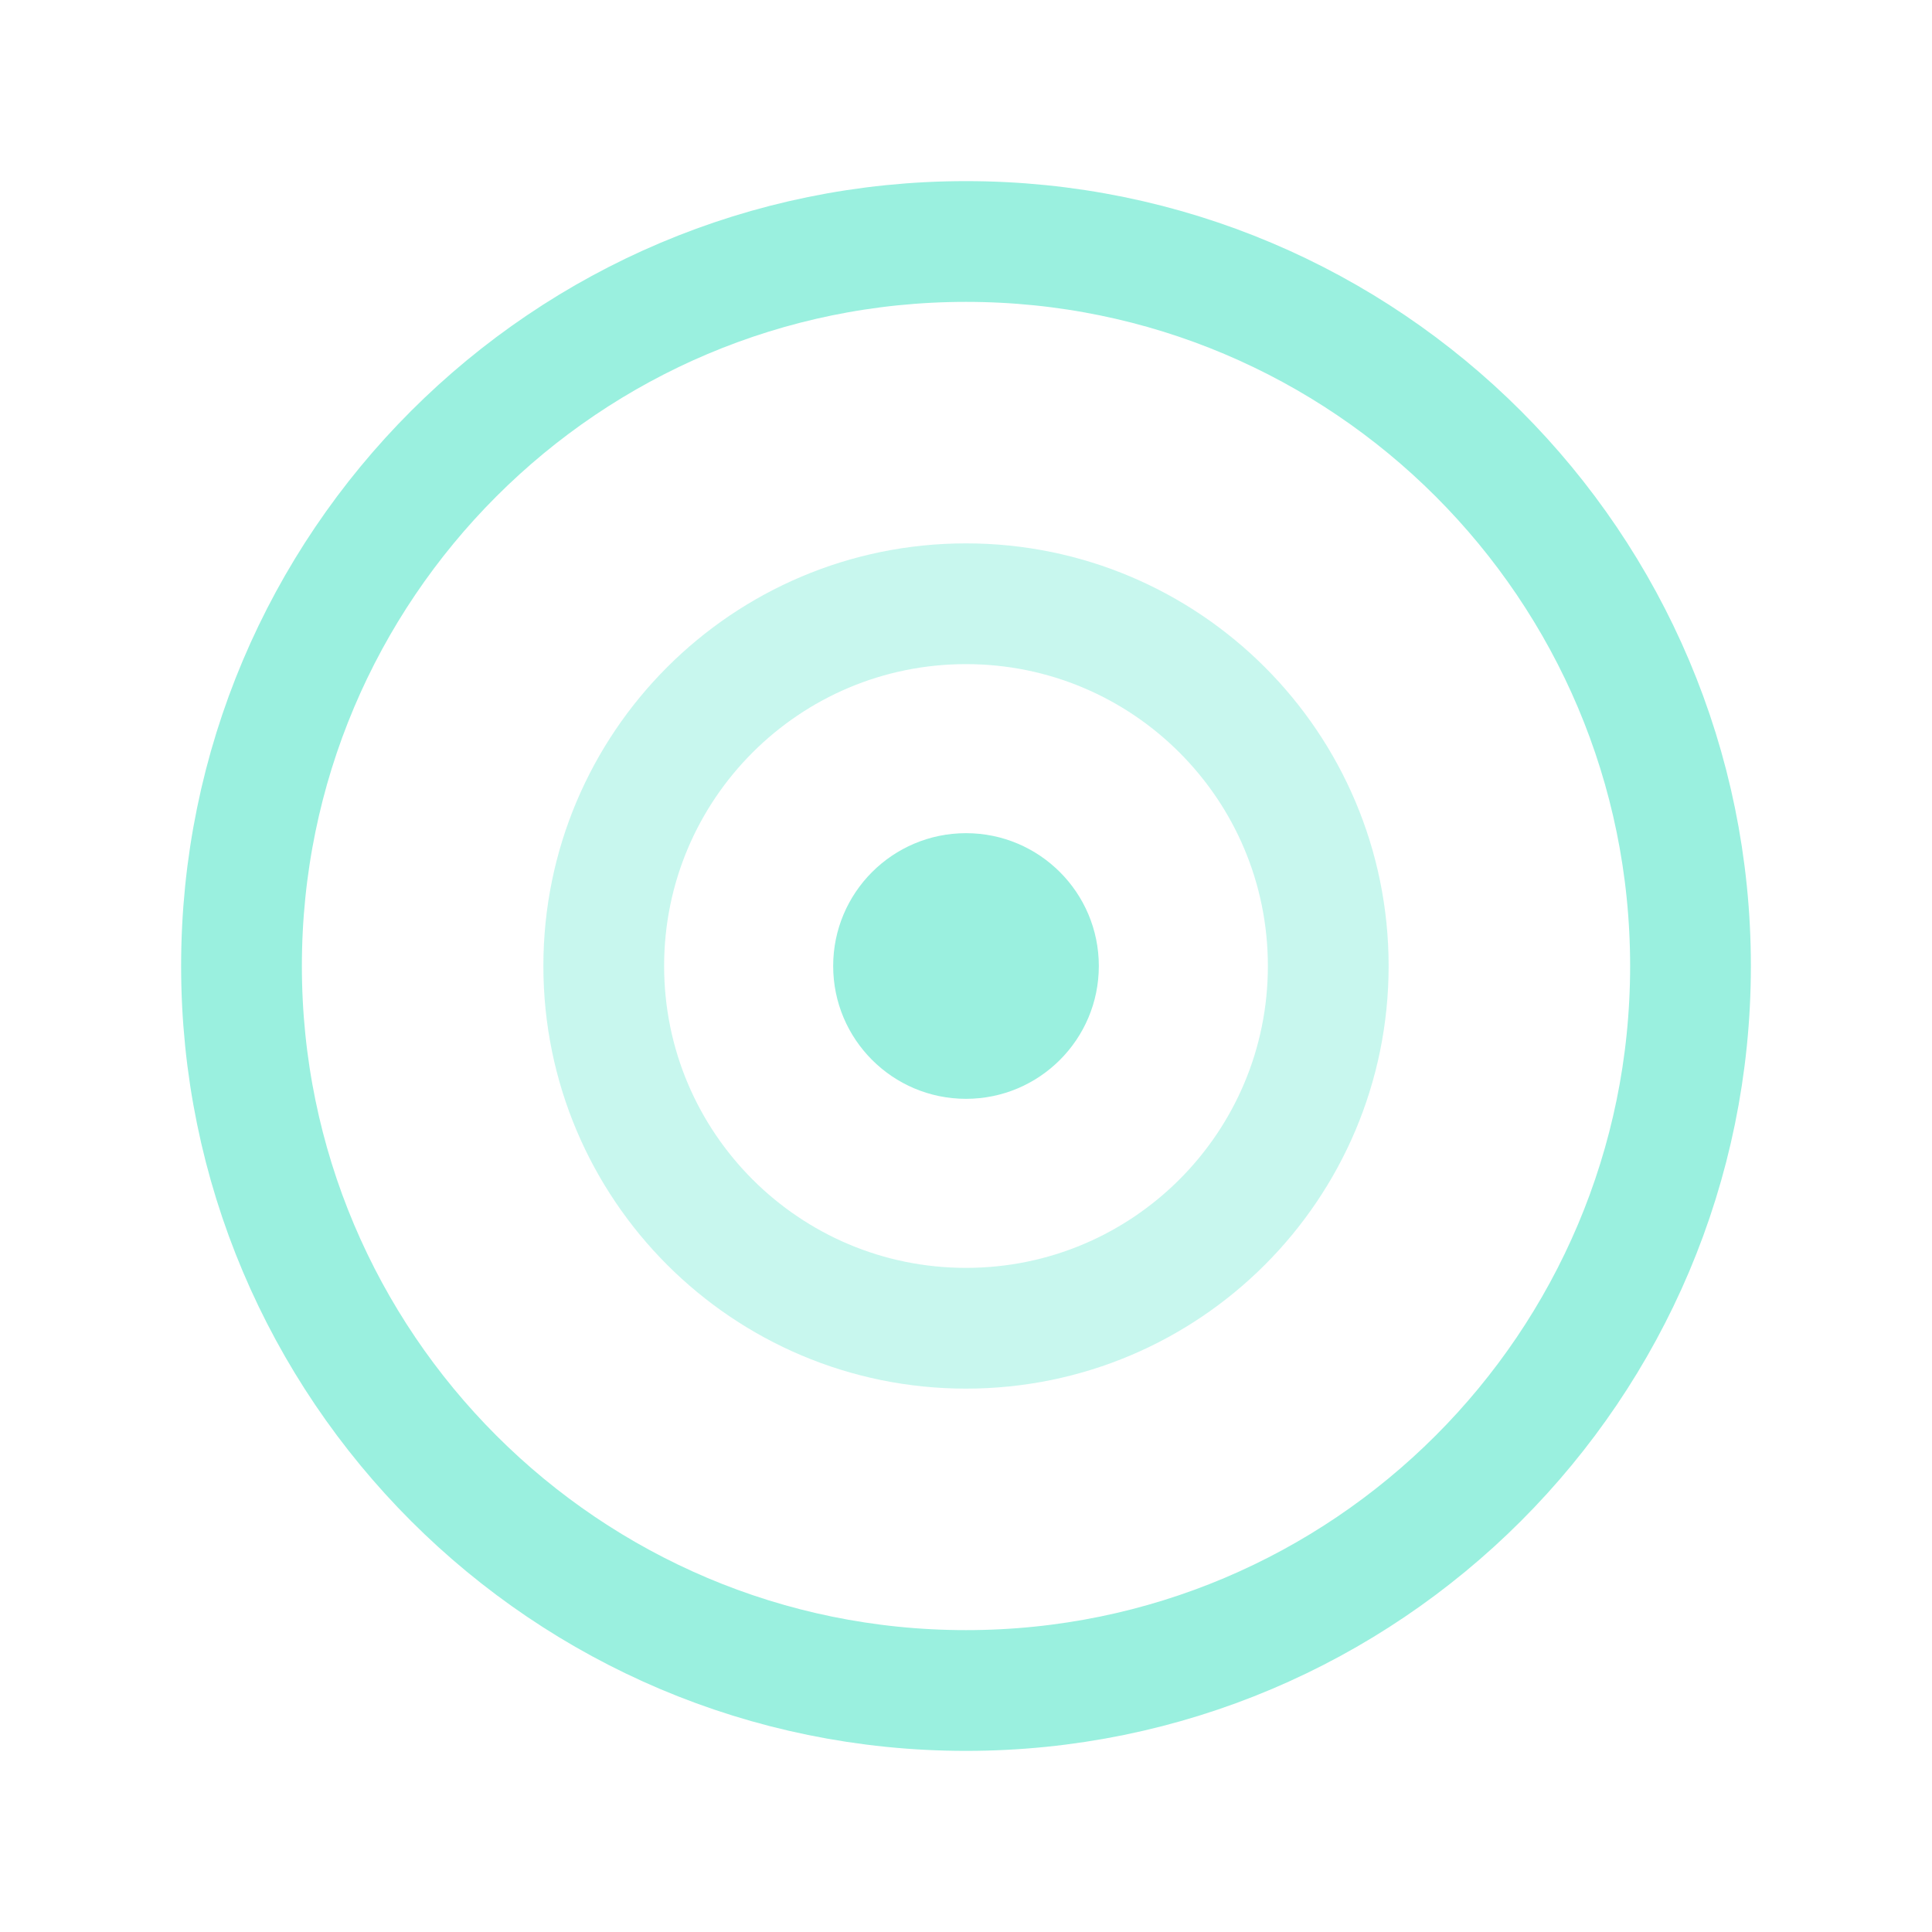
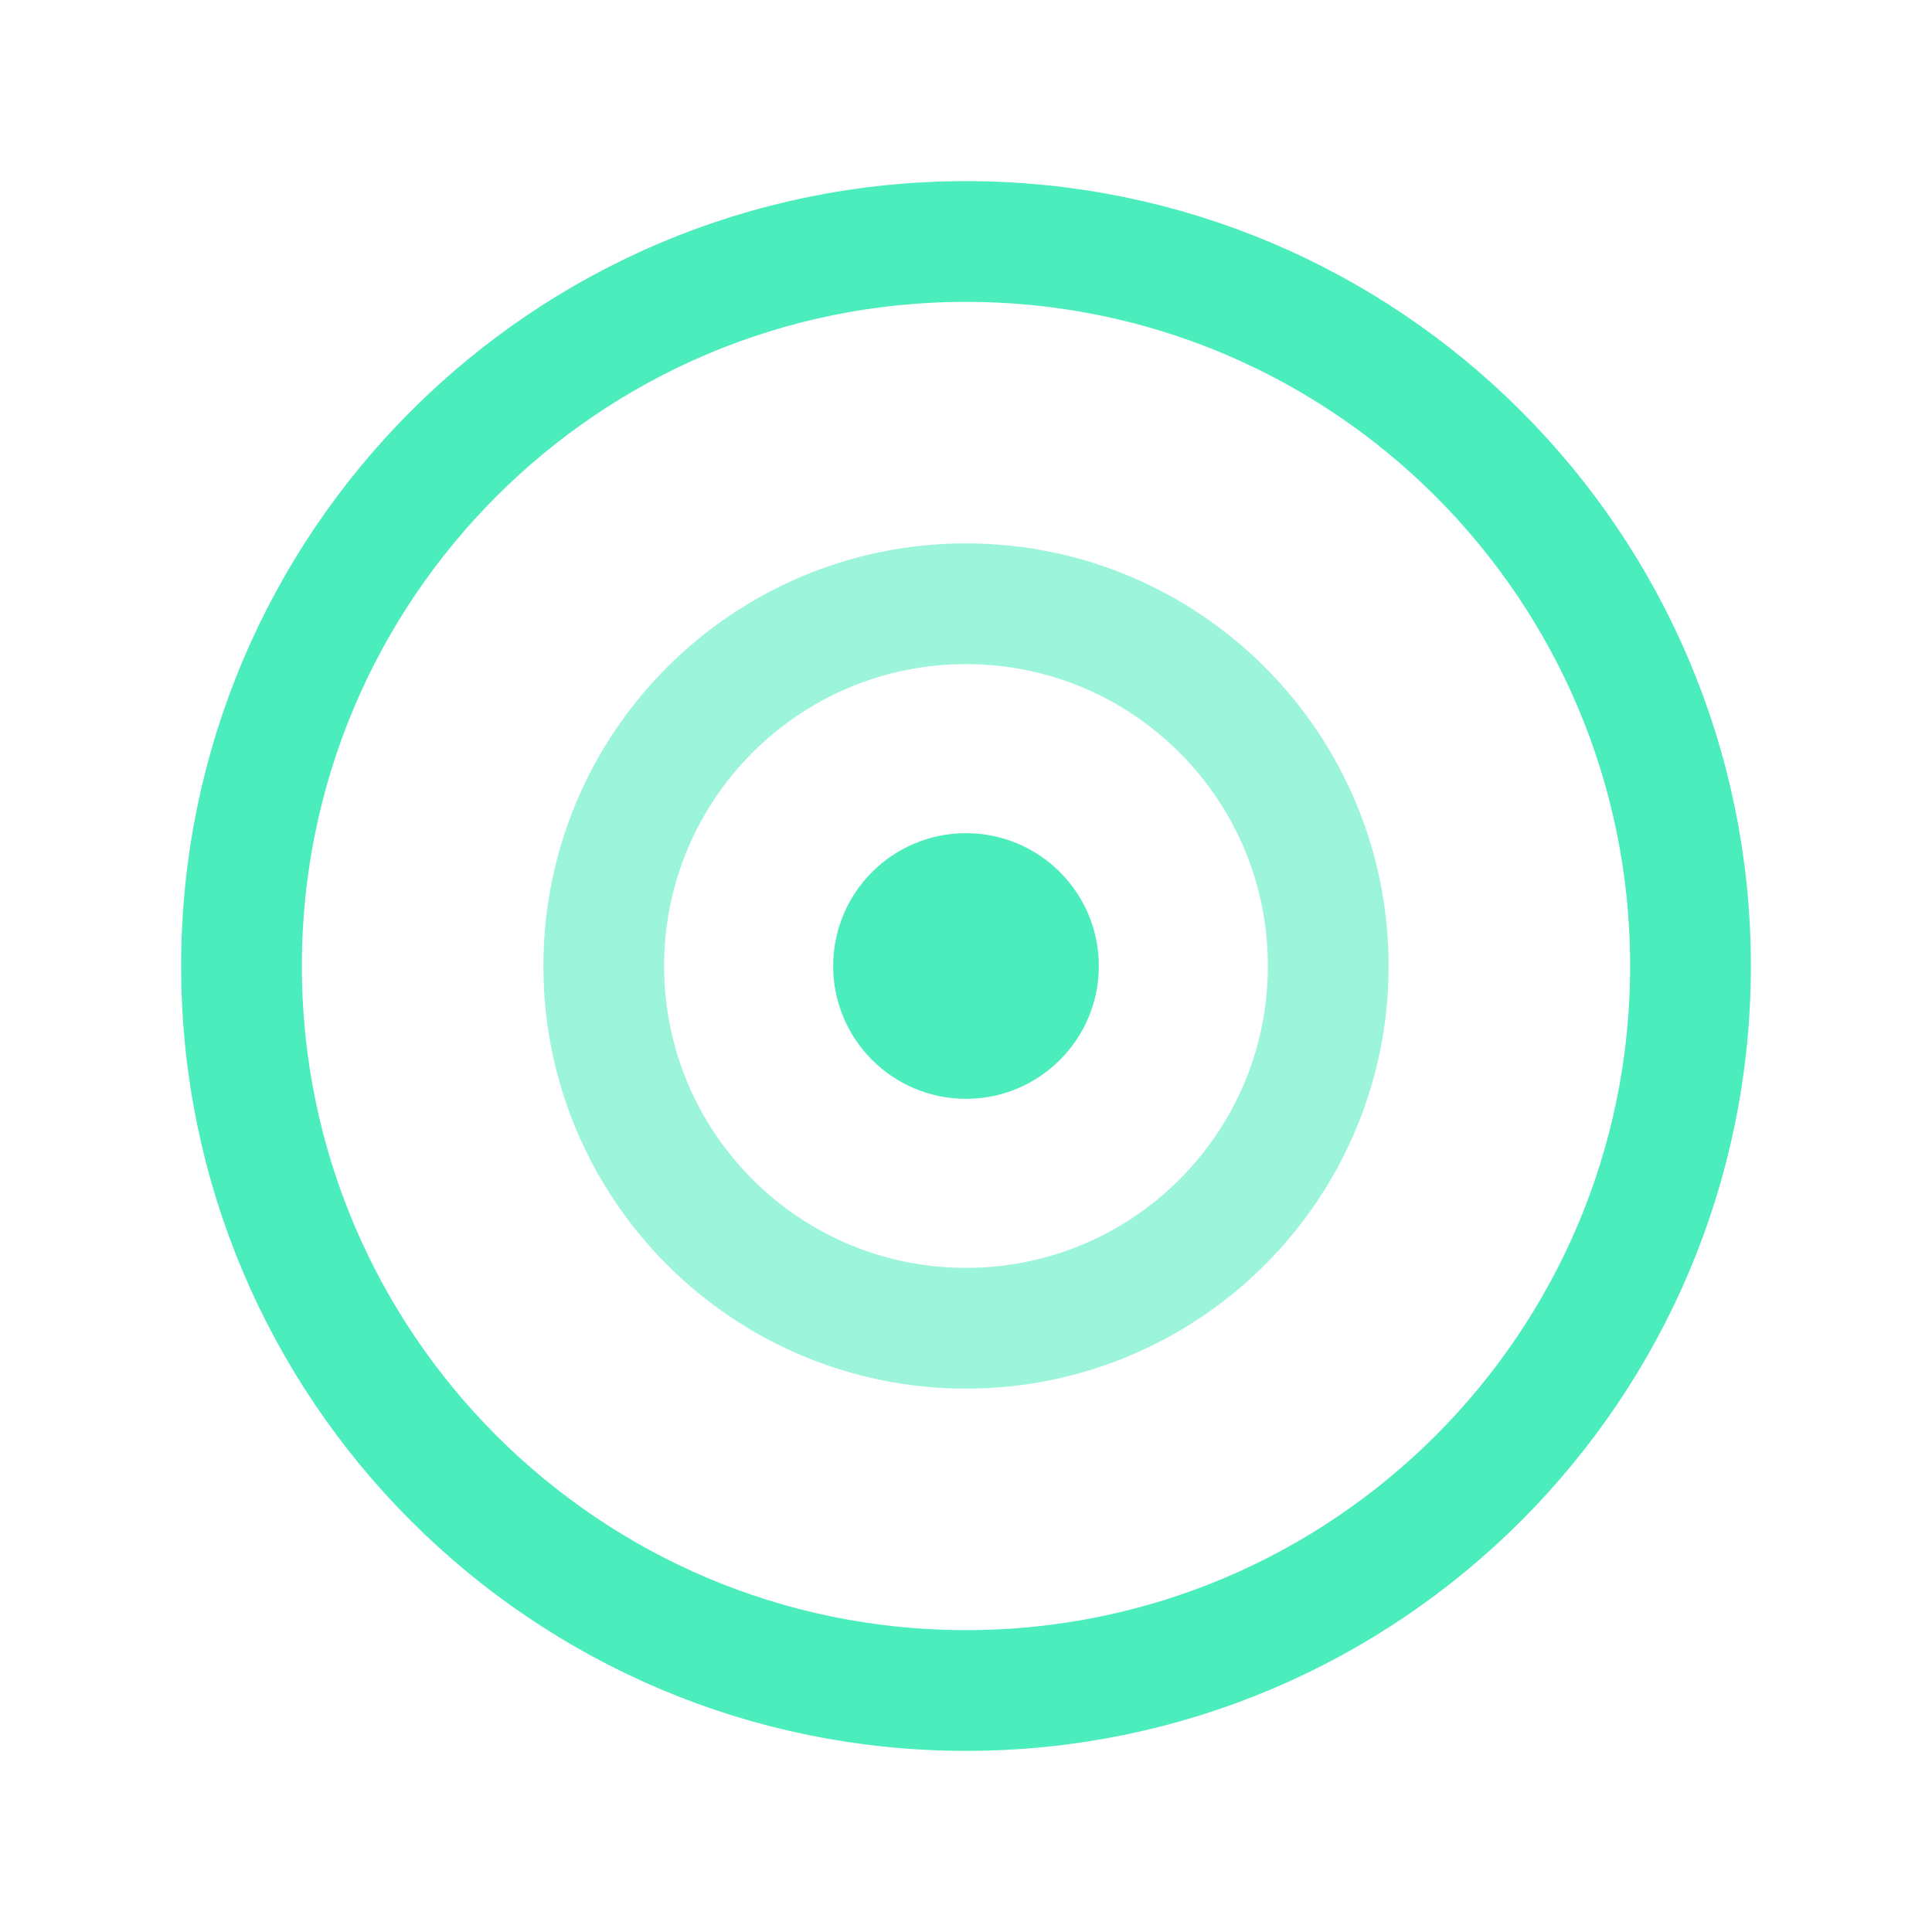
<svg xmlns="http://www.w3.org/2000/svg" width="32" height="32" viewBox="0 0 32 32">
-   <circle cx="16" cy="16" r="12" fill="none" stroke="#9AF0DF" stroke-width="2" />
-   <circle cx="16" cy="16" r="6" fill="none" stroke="#9AF0DF" stroke-opacity="0.55" stroke-width="2" />
-   <circle cx="16" cy="16" r="2.2" fill="#9AF0DF" />
+   <circle cx="16" cy="16" r="12" fill="none" stroke="#4BEDBD" stroke-width="2" />
+   <circle cx="16" cy="16" r="6" fill="none" stroke="#4BEDBD" stroke-opacity="0.55" stroke-width="2" />
+   <circle cx="16" cy="16" r="2.2" fill="#4BEDBD" />
</svg>
